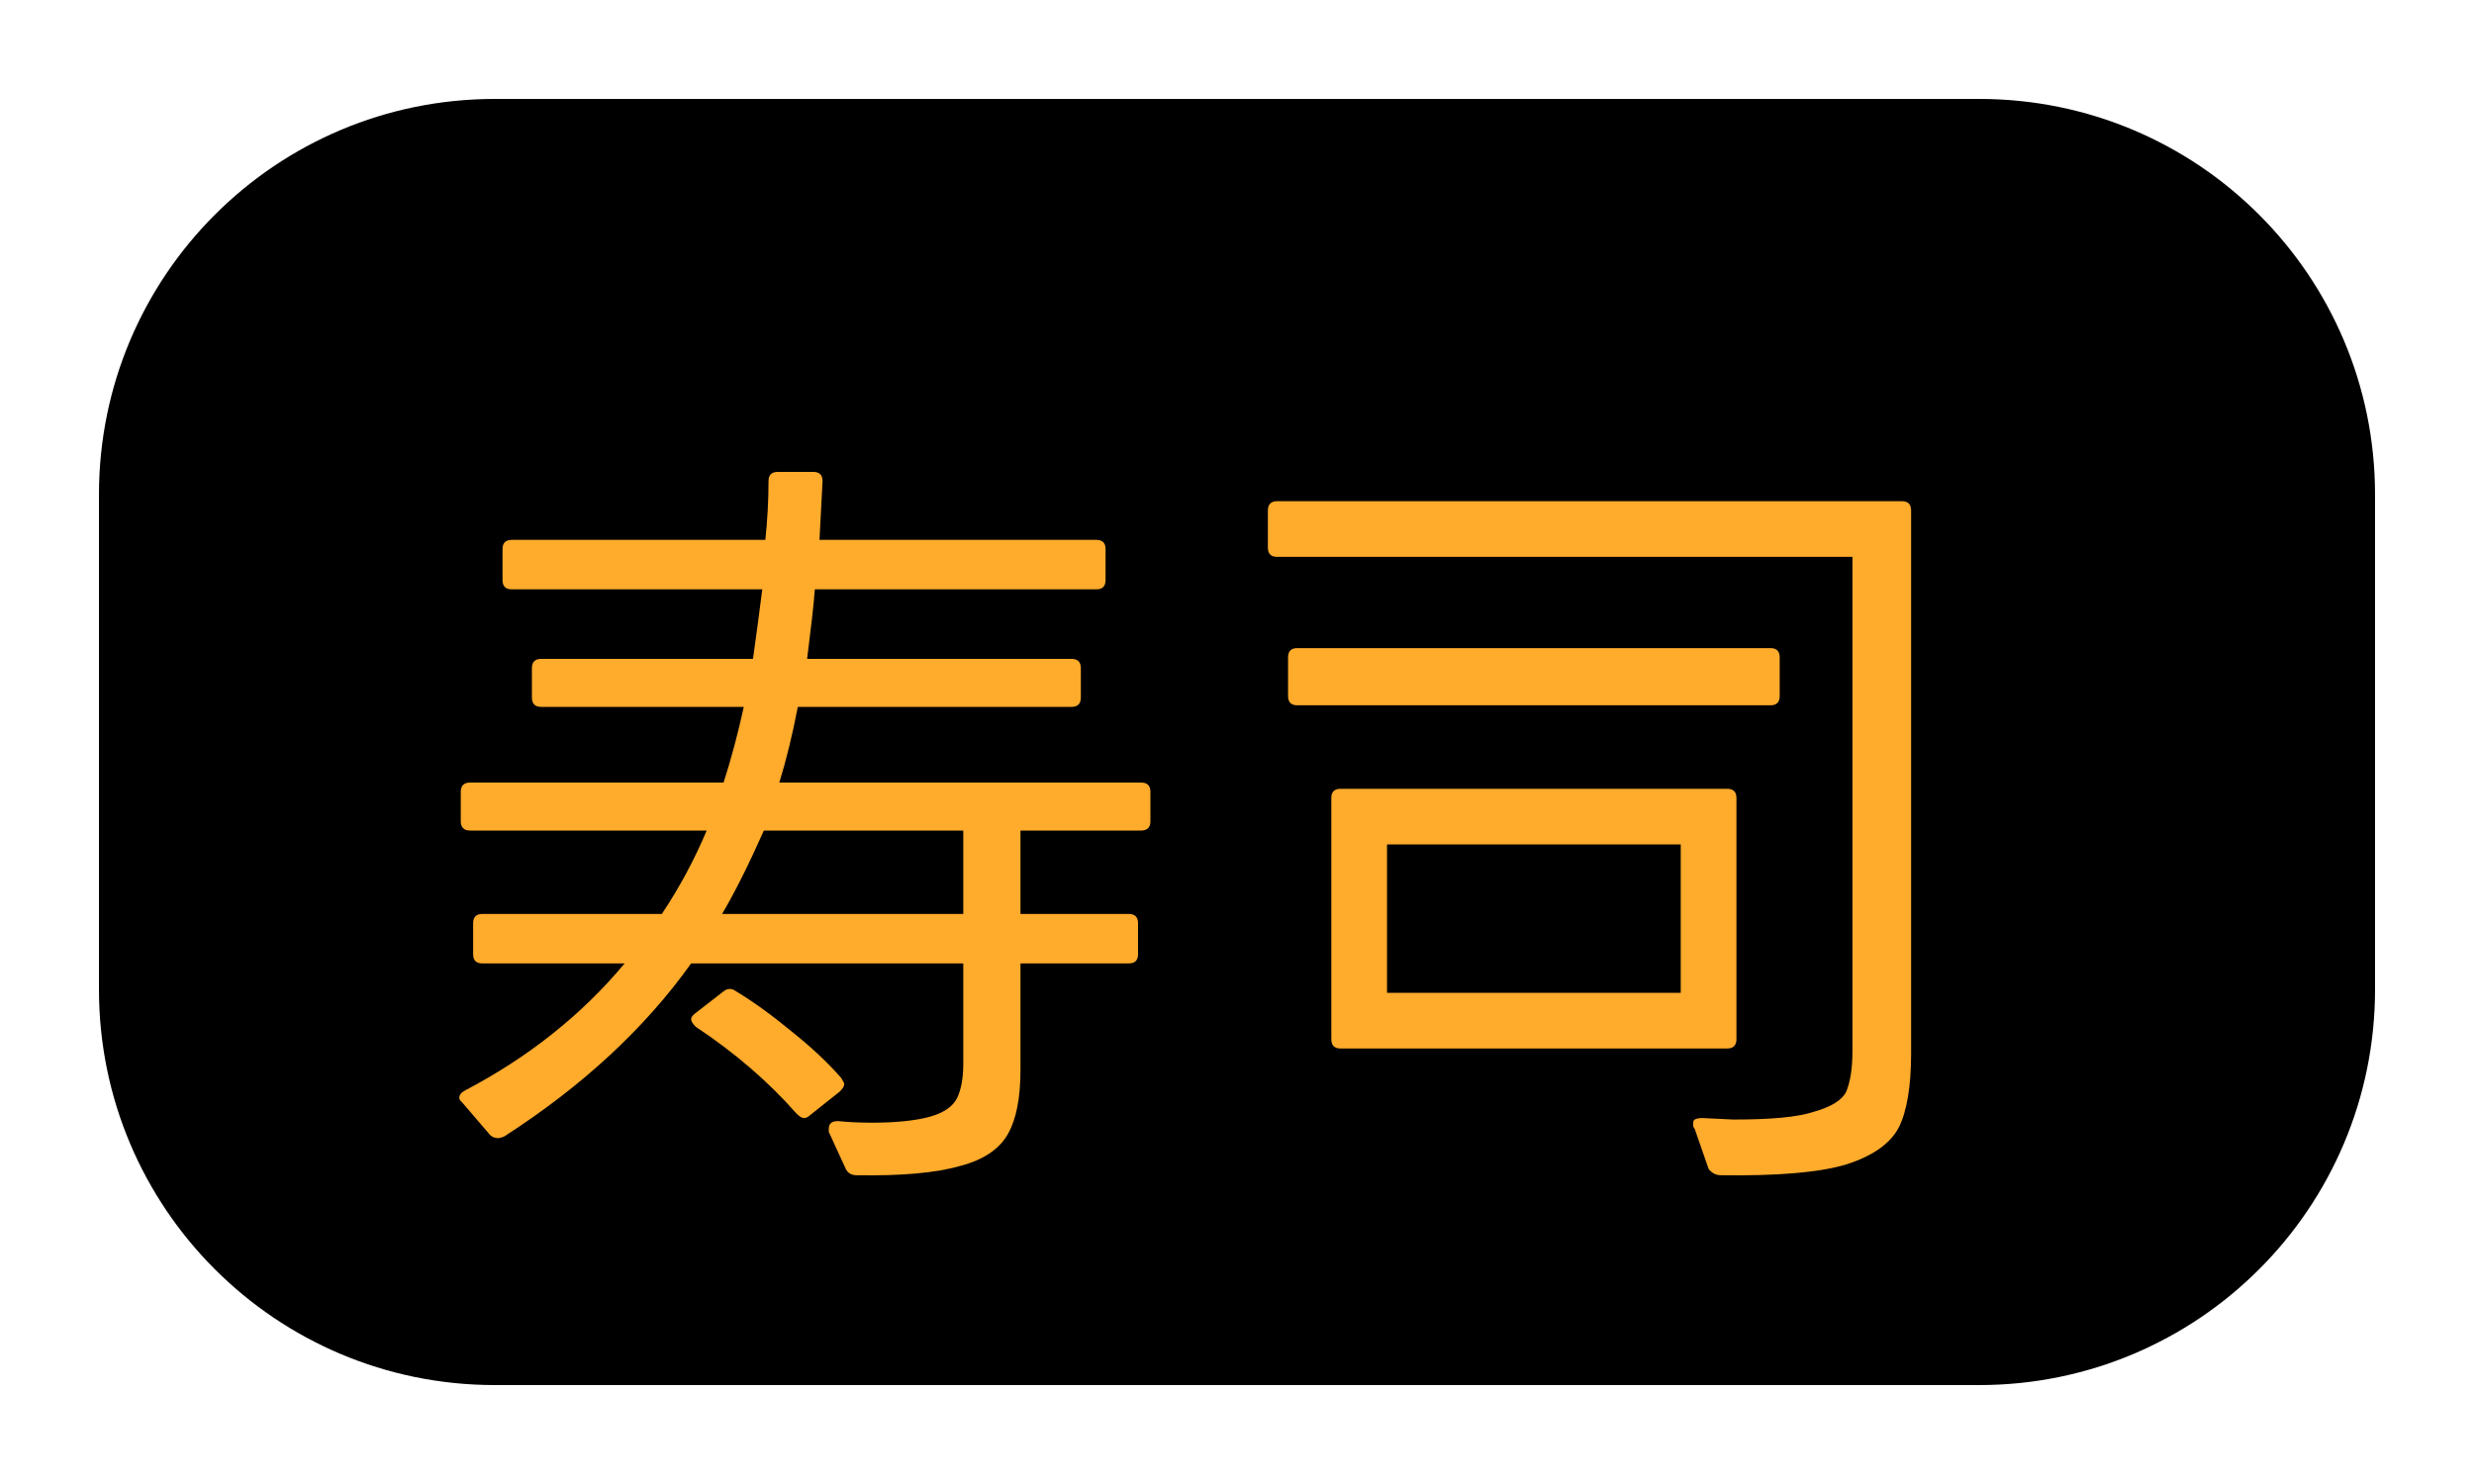
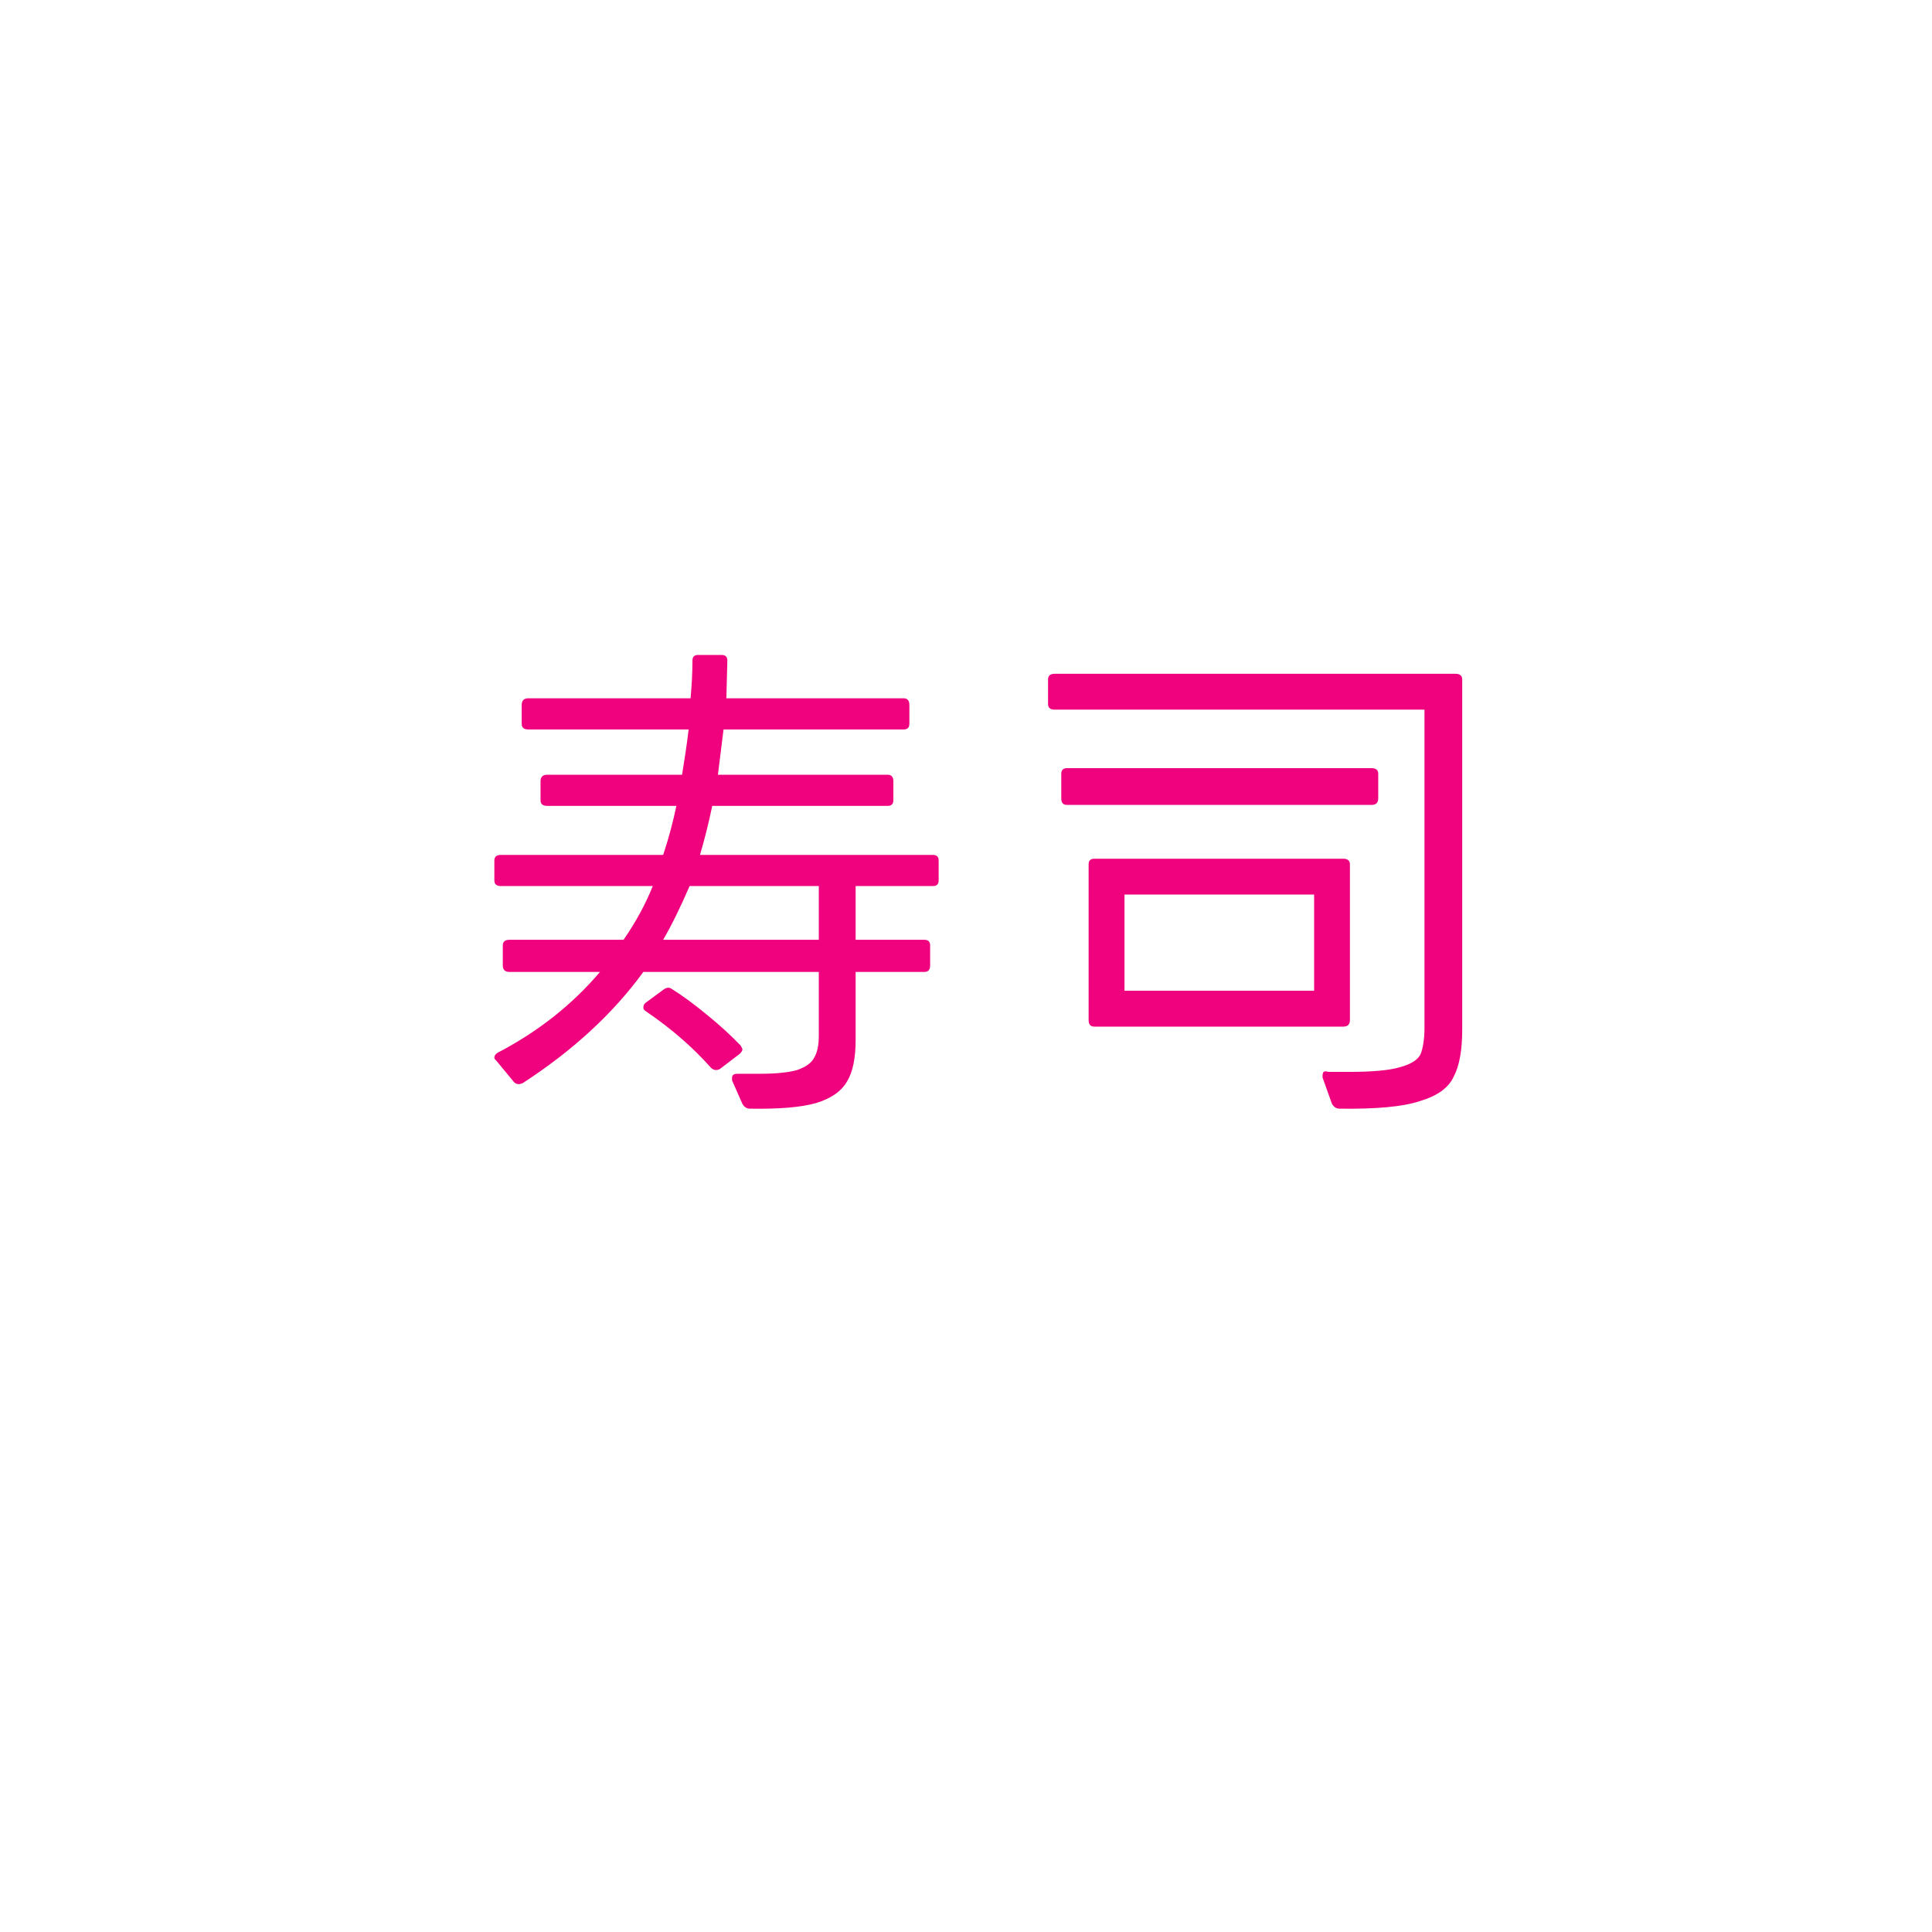
- <svg xmlns="http://www.w3.org/2000/svg" width="25" height="15" viewBox="0 0 25 15">
-   <path fill-rule="nonzero" fill="rgb(0%, 0%, 0%)" fill-opacity="1" d="M 12.5 14 L 5 14 C 2.789 14 1 12.211 1 10 L 1 5 C 1 2.789 2.789 1 5 1 L 20 1 C 22.211 1 24 2.789 24 5 L 24 10 C 24 12.211 22.211 14 20 14 Z M 12.5 14 " />
-   <path fill-rule="nonzero" fill="rgb(100%, 67.059%, 17.255%)" fill-opacity="1" d="M 4.672 11.145 C 4.648 11.125 4.641 11.109 4.641 11.098 C 4.641 11.066 4.66 11.043 4.703 11.02 C 5.336 10.688 5.875 10.262 6.312 9.738 L 4.875 9.738 C 4.812 9.738 4.781 9.707 4.781 9.645 L 4.781 9.332 C 4.781 9.27 4.812 9.238 4.875 9.238 L 6.688 9.238 C 6.875 8.957 7.023 8.676 7.141 8.395 L 4.75 8.395 C 4.688 8.395 4.656 8.363 4.656 8.301 L 4.656 8.004 C 4.656 7.941 4.688 7.91 4.75 7.91 L 7.312 7.91 C 7.395 7.652 7.461 7.395 7.516 7.145 L 5.469 7.145 C 5.406 7.145 5.375 7.113 5.375 7.051 L 5.375 6.754 C 5.375 6.691 5.406 6.66 5.469 6.66 L 7.609 6.66 C 7.641 6.434 7.672 6.199 7.703 5.957 L 5.172 5.957 C 5.109 5.957 5.078 5.926 5.078 5.863 L 5.078 5.551 C 5.078 5.488 5.109 5.457 5.172 5.457 L 7.734 5.457 C 7.754 5.262 7.766 5.062 7.766 4.863 C 7.766 4.801 7.797 4.77 7.859 4.77 L 8.219 4.77 C 8.281 4.77 8.312 4.801 8.312 4.863 L 8.281 5.457 L 11.078 5.457 C 11.141 5.457 11.172 5.488 11.172 5.551 L 11.172 5.863 C 11.172 5.926 11.141 5.957 11.078 5.957 L 8.234 5.957 C 8.223 6.113 8.195 6.348 8.156 6.66 L 10.828 6.66 C 10.891 6.66 10.922 6.691 10.922 6.754 L 10.922 7.051 C 10.922 7.113 10.891 7.145 10.828 7.145 L 8.062 7.145 C 8.008 7.426 7.945 7.684 7.875 7.91 L 11.531 7.91 C 11.594 7.91 11.625 7.941 11.625 8.004 L 11.625 8.301 C 11.625 8.363 11.594 8.395 11.531 8.395 L 10.312 8.395 L 10.312 9.238 L 11.406 9.238 C 11.469 9.238 11.5 9.27 11.5 9.332 L 11.5 9.645 C 11.5 9.707 11.469 9.738 11.406 9.738 L 10.312 9.738 L 10.312 10.816 C 10.312 11.098 10.27 11.309 10.188 11.457 C 10.102 11.613 9.941 11.723 9.703 11.785 C 9.461 11.855 9.113 11.887 8.656 11.879 C 8.602 11.879 8.566 11.855 8.547 11.816 L 8.375 11.441 C 8.375 11.43 8.375 11.418 8.375 11.41 C 8.375 11.355 8.406 11.332 8.469 11.332 C 8.551 11.34 8.664 11.348 8.812 11.348 C 9.07 11.348 9.27 11.324 9.406 11.285 C 9.539 11.246 9.629 11.184 9.672 11.098 C 9.711 11.016 9.734 10.902 9.734 10.754 L 9.734 9.738 L 6.984 9.738 C 6.516 10.395 5.883 10.98 5.094 11.488 C 5.07 11.496 5.051 11.504 5.031 11.504 C 5 11.504 4.973 11.492 4.953 11.473 Z M 9.734 8.395 L 7.719 8.395 C 7.57 8.73 7.43 9.012 7.297 9.238 L 9.734 9.238 Z M 8.188 11.27 C 8.164 11.293 8.145 11.301 8.125 11.301 C 8.102 11.301 8.078 11.285 8.047 11.254 C 7.766 10.934 7.426 10.641 7.031 10.379 C 7 10.348 6.984 10.324 6.984 10.301 C 6.984 10.281 7 10.262 7.031 10.238 L 7.312 10.02 C 7.352 9.988 7.395 9.988 7.438 10.02 C 7.613 10.125 7.801 10.262 8 10.426 C 8.195 10.582 8.363 10.738 8.5 10.895 C 8.52 10.926 8.531 10.949 8.531 10.957 C 8.531 10.98 8.516 11.004 8.484 11.035 Z M 8.188 11.27 " />
-   <path fill-rule="nonzero" fill="rgb(100%, 67.059%, 17.255%)" fill-opacity="1" d="M 17.125 11.41 C 17.113 11.398 17.109 11.383 17.109 11.363 C 17.109 11.34 17.113 11.324 17.125 11.316 C 17.145 11.305 17.172 11.301 17.203 11.301 L 17.516 11.316 C 17.891 11.316 18.16 11.293 18.328 11.238 C 18.504 11.188 18.613 11.121 18.656 11.035 C 18.695 10.941 18.719 10.809 18.719 10.629 L 18.719 5.629 L 12.906 5.629 C 12.844 5.629 12.812 5.598 12.812 5.535 L 12.812 5.16 C 12.812 5.098 12.844 5.066 12.906 5.066 L 19.219 5.066 C 19.281 5.066 19.312 5.098 19.312 5.16 L 19.312 10.645 C 19.312 10.98 19.27 11.23 19.188 11.395 C 19.102 11.559 18.926 11.684 18.656 11.77 C 18.383 11.852 17.961 11.887 17.391 11.879 C 17.336 11.879 17.297 11.855 17.266 11.816 Z M 13.109 7.129 C 13.047 7.129 13.016 7.098 13.016 7.035 L 13.016 6.645 C 13.016 6.582 13.047 6.551 13.109 6.551 L 17.891 6.551 C 17.953 6.551 17.984 6.582 17.984 6.645 L 17.984 7.035 C 17.984 7.098 17.953 7.129 17.891 7.129 Z M 13.547 10.598 C 13.484 10.598 13.453 10.566 13.453 10.504 L 13.453 8.066 C 13.453 8.004 13.484 7.973 13.547 7.973 L 17.453 7.973 C 17.516 7.973 17.547 8.004 17.547 8.066 L 17.547 10.504 C 17.547 10.566 17.516 10.598 17.453 10.598 Z M 16.984 10.035 L 16.984 8.535 L 14.016 8.535 L 14.016 10.035 Z M 16.984 10.035 " />
+ <svg xmlns="http://www.w3.org/2000/svg" width="32" height="32" viewBox="0 0 32 32">
+   <path fill-rule="nonzero" fill="rgb(100%, 100%, 100%)" fill-opacity="1" d="M 16 31 C 9.504 31 -0.238 14.125 3.008 8.5 C 6.258 2.875 25.742 2.875 28.992 8.5 C 32.238 14.125 22.496 31 16 31 " />
+   <path fill-rule="nonzero" fill="rgb(94.118%, 0.784%, 49.804%)" fill-opacity="1" d="M 8.219 17.566 C 8.195 17.547 8.188 17.531 8.188 17.52 C 8.188 17.488 8.203 17.465 8.234 17.441 C 8.91 17.09 9.477 16.641 9.938 16.098 L 8.438 16.098 C 8.363 16.098 8.328 16.062 8.328 15.988 L 8.328 15.66 C 8.328 15.598 8.363 15.566 8.438 15.566 L 10.328 15.566 C 10.535 15.266 10.695 14.969 10.812 14.676 L 8.297 14.676 C 8.223 14.676 8.188 14.645 8.188 14.582 L 8.188 14.254 C 8.188 14.191 8.223 14.16 8.297 14.16 L 10.984 14.16 C 11.078 13.879 11.148 13.609 11.203 13.348 L 9.062 13.348 C 8.988 13.348 8.953 13.316 8.953 13.254 L 8.953 12.941 C 8.953 12.871 8.988 12.832 9.062 12.832 L 11.297 12.832 C 11.336 12.594 11.375 12.344 11.406 12.082 L 8.75 12.082 C 8.676 12.082 8.641 12.051 8.641 11.988 L 8.641 11.676 C 8.641 11.605 8.676 11.566 8.75 11.566 L 11.438 11.566 C 11.457 11.359 11.469 11.152 11.469 10.941 C 11.469 10.879 11.5 10.848 11.562 10.848 L 11.953 10.848 C 12.016 10.848 12.047 10.879 12.047 10.941 L 12.031 11.566 L 14.969 11.566 C 15.031 11.566 15.062 11.605 15.062 11.676 L 15.062 11.988 C 15.062 12.051 15.031 12.082 14.969 12.082 L 11.984 12.082 C 11.961 12.262 11.93 12.512 11.891 12.832 L 14.703 12.832 C 14.766 12.832 14.797 12.871 14.797 12.941 L 14.797 13.254 C 14.797 13.316 14.766 13.348 14.703 13.348 L 11.797 13.348 C 11.734 13.652 11.664 13.922 11.594 14.16 L 15.453 14.16 C 15.516 14.16 15.547 14.191 15.547 14.254 L 15.547 14.582 C 15.547 14.645 15.516 14.676 15.453 14.676 L 14.172 14.676 L 14.172 15.566 L 15.312 15.566 C 15.375 15.566 15.406 15.598 15.406 15.66 L 15.406 15.988 C 15.406 16.062 15.375 16.098 15.312 16.098 L 14.172 16.098 L 14.172 17.223 C 14.172 17.527 14.125 17.754 14.031 17.91 C 13.938 18.074 13.766 18.195 13.516 18.27 C 13.273 18.34 12.91 18.371 12.422 18.363 C 12.367 18.363 12.328 18.336 12.297 18.285 L 12.125 17.895 C 12.125 17.883 12.125 17.867 12.125 17.848 C 12.125 17.805 12.156 17.785 12.219 17.785 C 12.312 17.785 12.438 17.785 12.594 17.785 C 12.863 17.785 13.066 17.762 13.203 17.723 C 13.348 17.672 13.441 17.605 13.484 17.52 C 13.535 17.438 13.562 17.316 13.562 17.16 L 13.562 16.098 L 10.656 16.098 C 10.156 16.785 9.488 17.402 8.656 17.941 C 8.633 17.949 8.613 17.957 8.594 17.957 C 8.562 17.957 8.535 17.945 8.516 17.926 Z M 13.562 14.676 L 11.422 14.676 C 11.273 15.02 11.129 15.316 10.984 15.566 L 13.562 15.566 Z M 11.922 17.707 C 11.898 17.719 11.879 17.723 11.859 17.723 C 11.836 17.723 11.812 17.715 11.781 17.691 C 11.477 17.348 11.117 17.035 10.703 16.754 C 10.672 16.734 10.656 16.715 10.656 16.691 C 10.656 16.66 10.664 16.637 10.688 16.613 L 10.984 16.395 C 11.035 16.355 11.082 16.348 11.125 16.379 C 11.312 16.496 11.508 16.641 11.719 16.816 C 11.926 16.984 12.109 17.152 12.266 17.316 C 12.285 17.348 12.297 17.371 12.297 17.379 C 12.297 17.402 12.281 17.426 12.25 17.457 Z M 11.922 17.707 " />
+   <path fill-rule="nonzero" fill="rgb(94.118%, 0.784%, 49.804%)" fill-opacity="1" d="M 21.906 17.848 C 21.906 17.836 21.906 17.824 21.906 17.816 C 21.906 17.793 21.91 17.773 21.922 17.754 C 21.941 17.742 21.969 17.742 22 17.754 L 22.328 17.754 C 22.723 17.754 23.008 17.73 23.188 17.676 C 23.375 17.625 23.488 17.551 23.531 17.457 C 23.57 17.355 23.594 17.207 23.594 17.02 L 23.594 11.754 L 17.469 11.754 C 17.395 11.754 17.359 11.723 17.359 11.66 L 17.359 11.254 C 17.359 11.191 17.395 11.16 17.469 11.16 L 24.109 11.16 C 24.18 11.16 24.219 11.191 24.219 11.254 L 24.219 17.051 C 24.219 17.395 24.172 17.656 24.078 17.832 C 23.992 18.02 23.805 18.152 23.516 18.238 C 23.234 18.332 22.789 18.371 22.188 18.363 C 22.133 18.363 22.094 18.336 22.062 18.285 Z M 17.672 13.332 C 17.609 13.332 17.578 13.297 17.578 13.223 L 17.578 12.816 C 17.578 12.754 17.609 12.723 17.672 12.723 L 22.719 12.723 C 22.789 12.723 22.828 12.754 22.828 12.816 L 22.828 13.223 C 22.828 13.297 22.789 13.332 22.719 13.332 Z M 18.125 17.004 C 18.062 17.004 18.031 16.969 18.031 16.895 L 18.031 14.316 C 18.031 14.254 18.062 14.223 18.125 14.223 L 22.25 14.223 C 22.32 14.223 22.359 14.254 22.359 14.316 L 22.359 16.895 C 22.359 16.969 22.32 17.004 22.25 17.004 Z M 21.766 16.41 L 21.766 14.816 L 18.625 14.816 L 18.625 16.41 Z M 21.766 16.41 " />
</svg>
